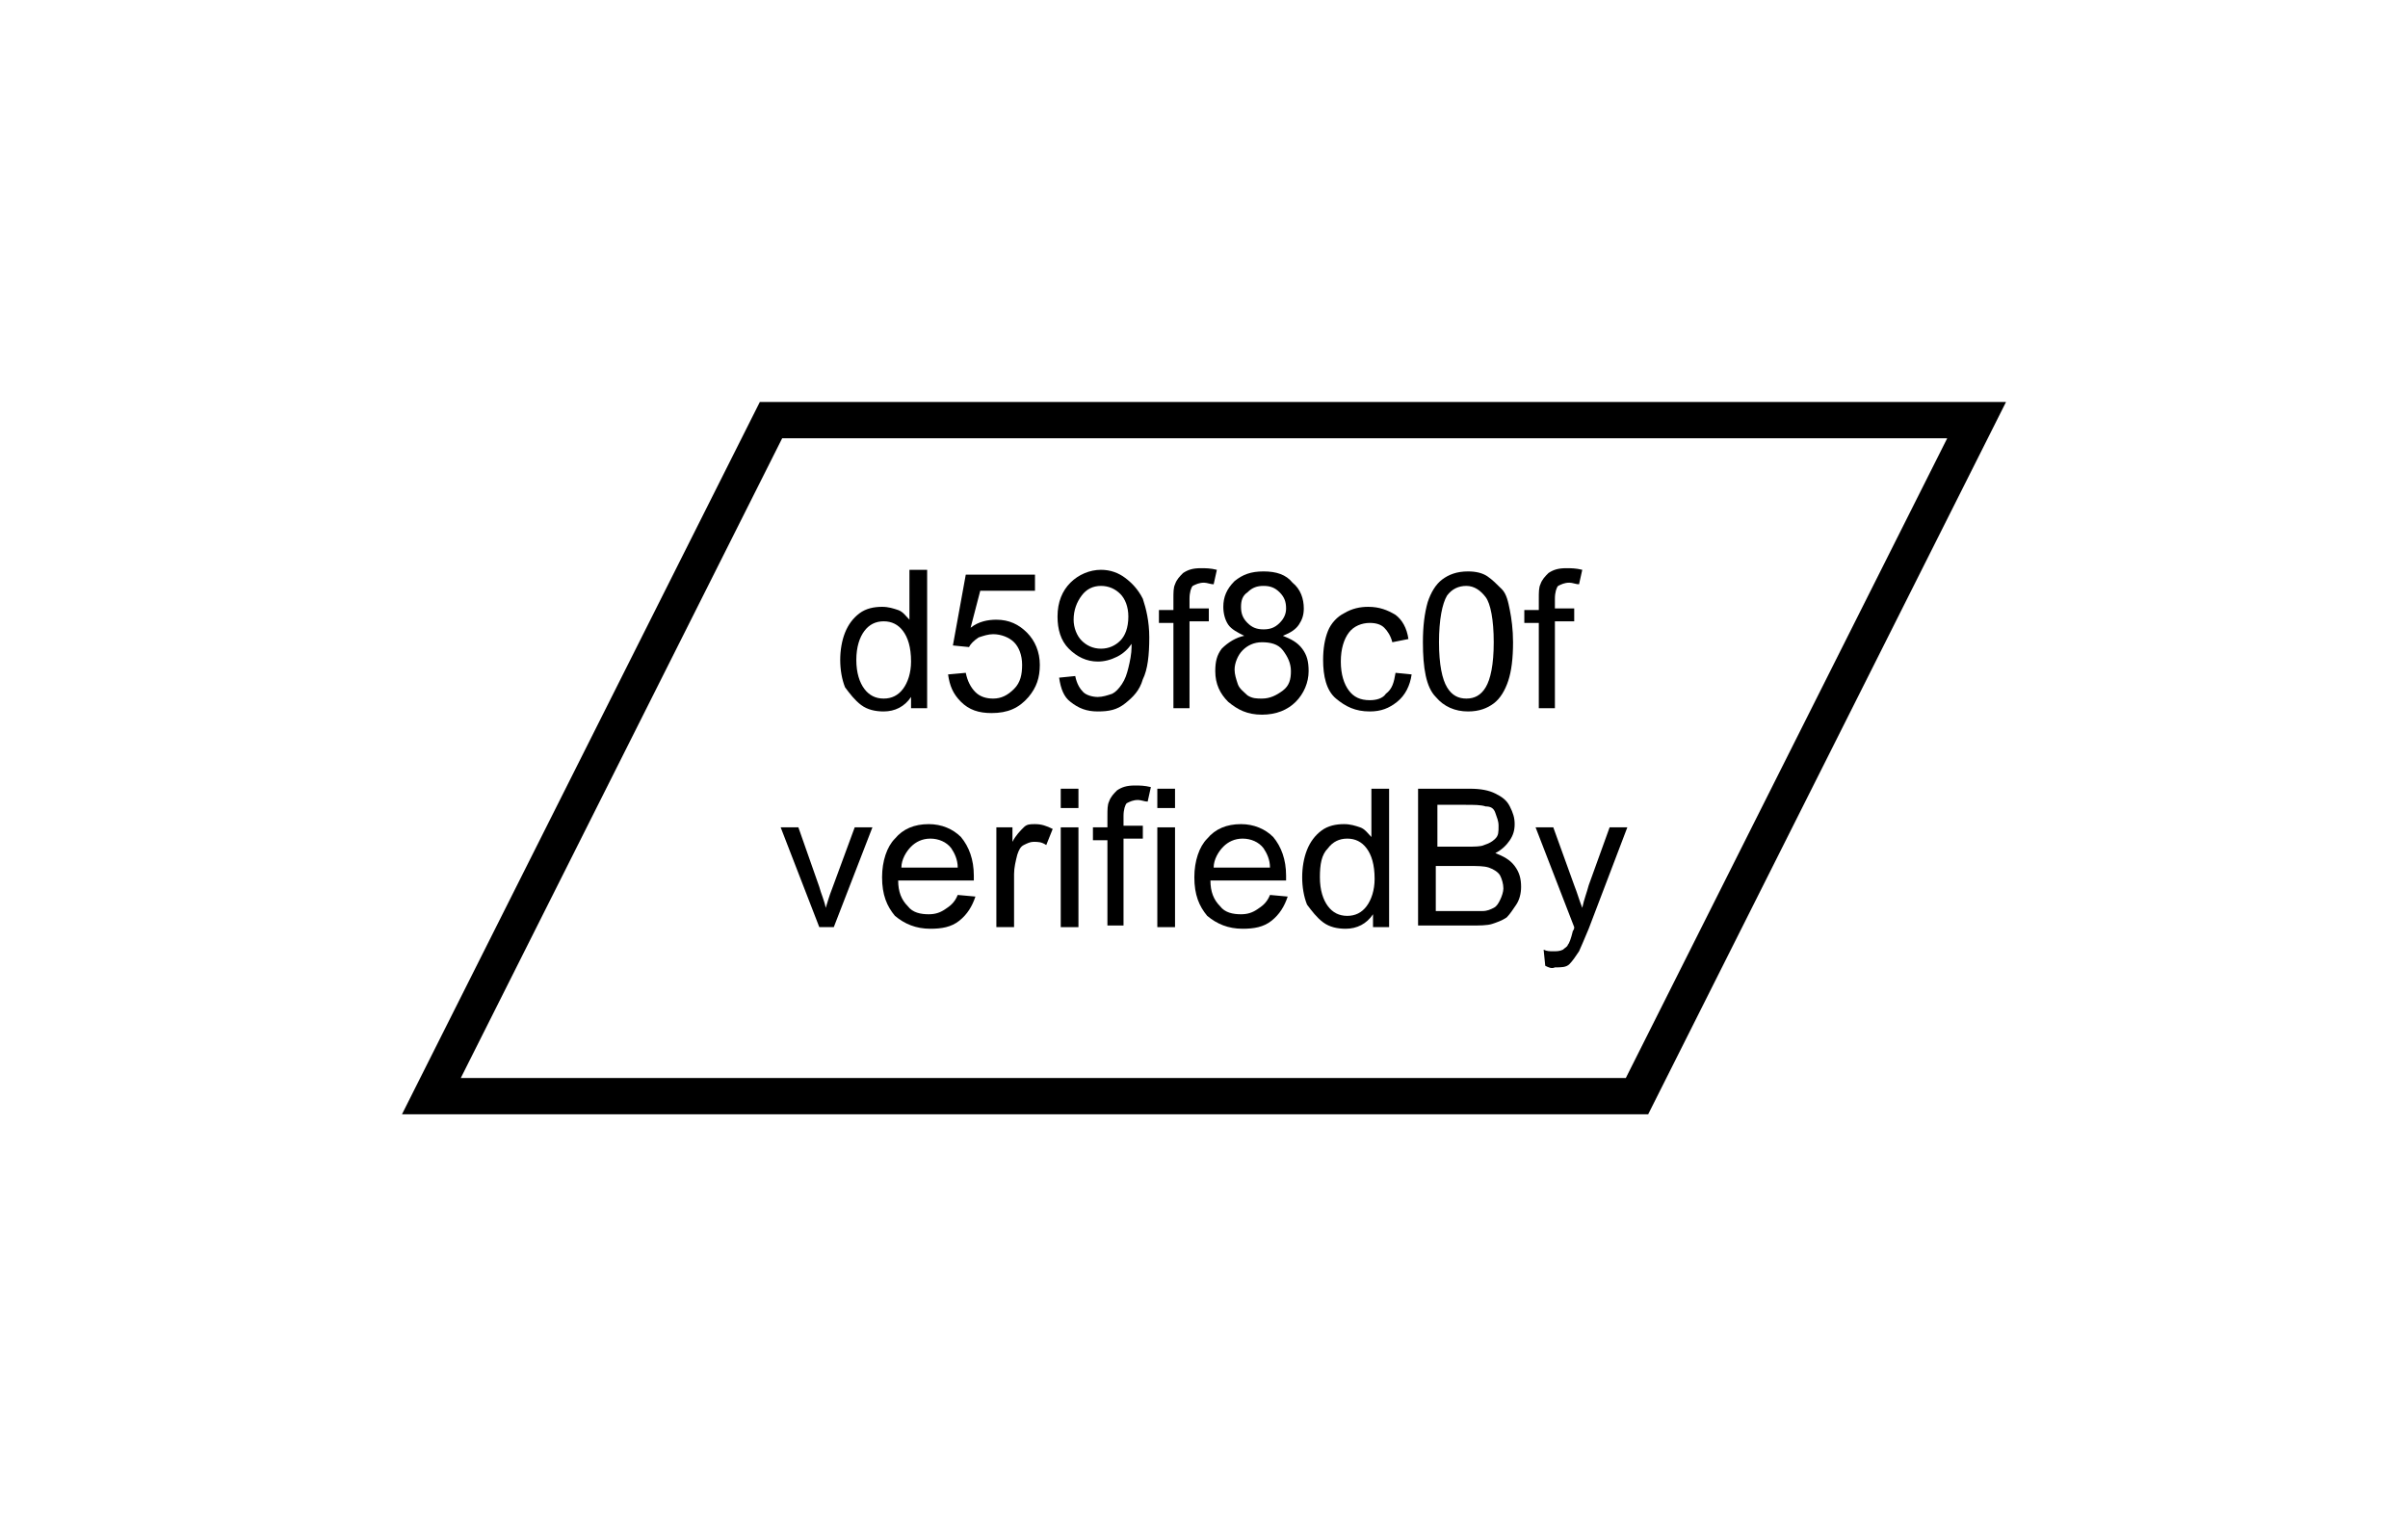
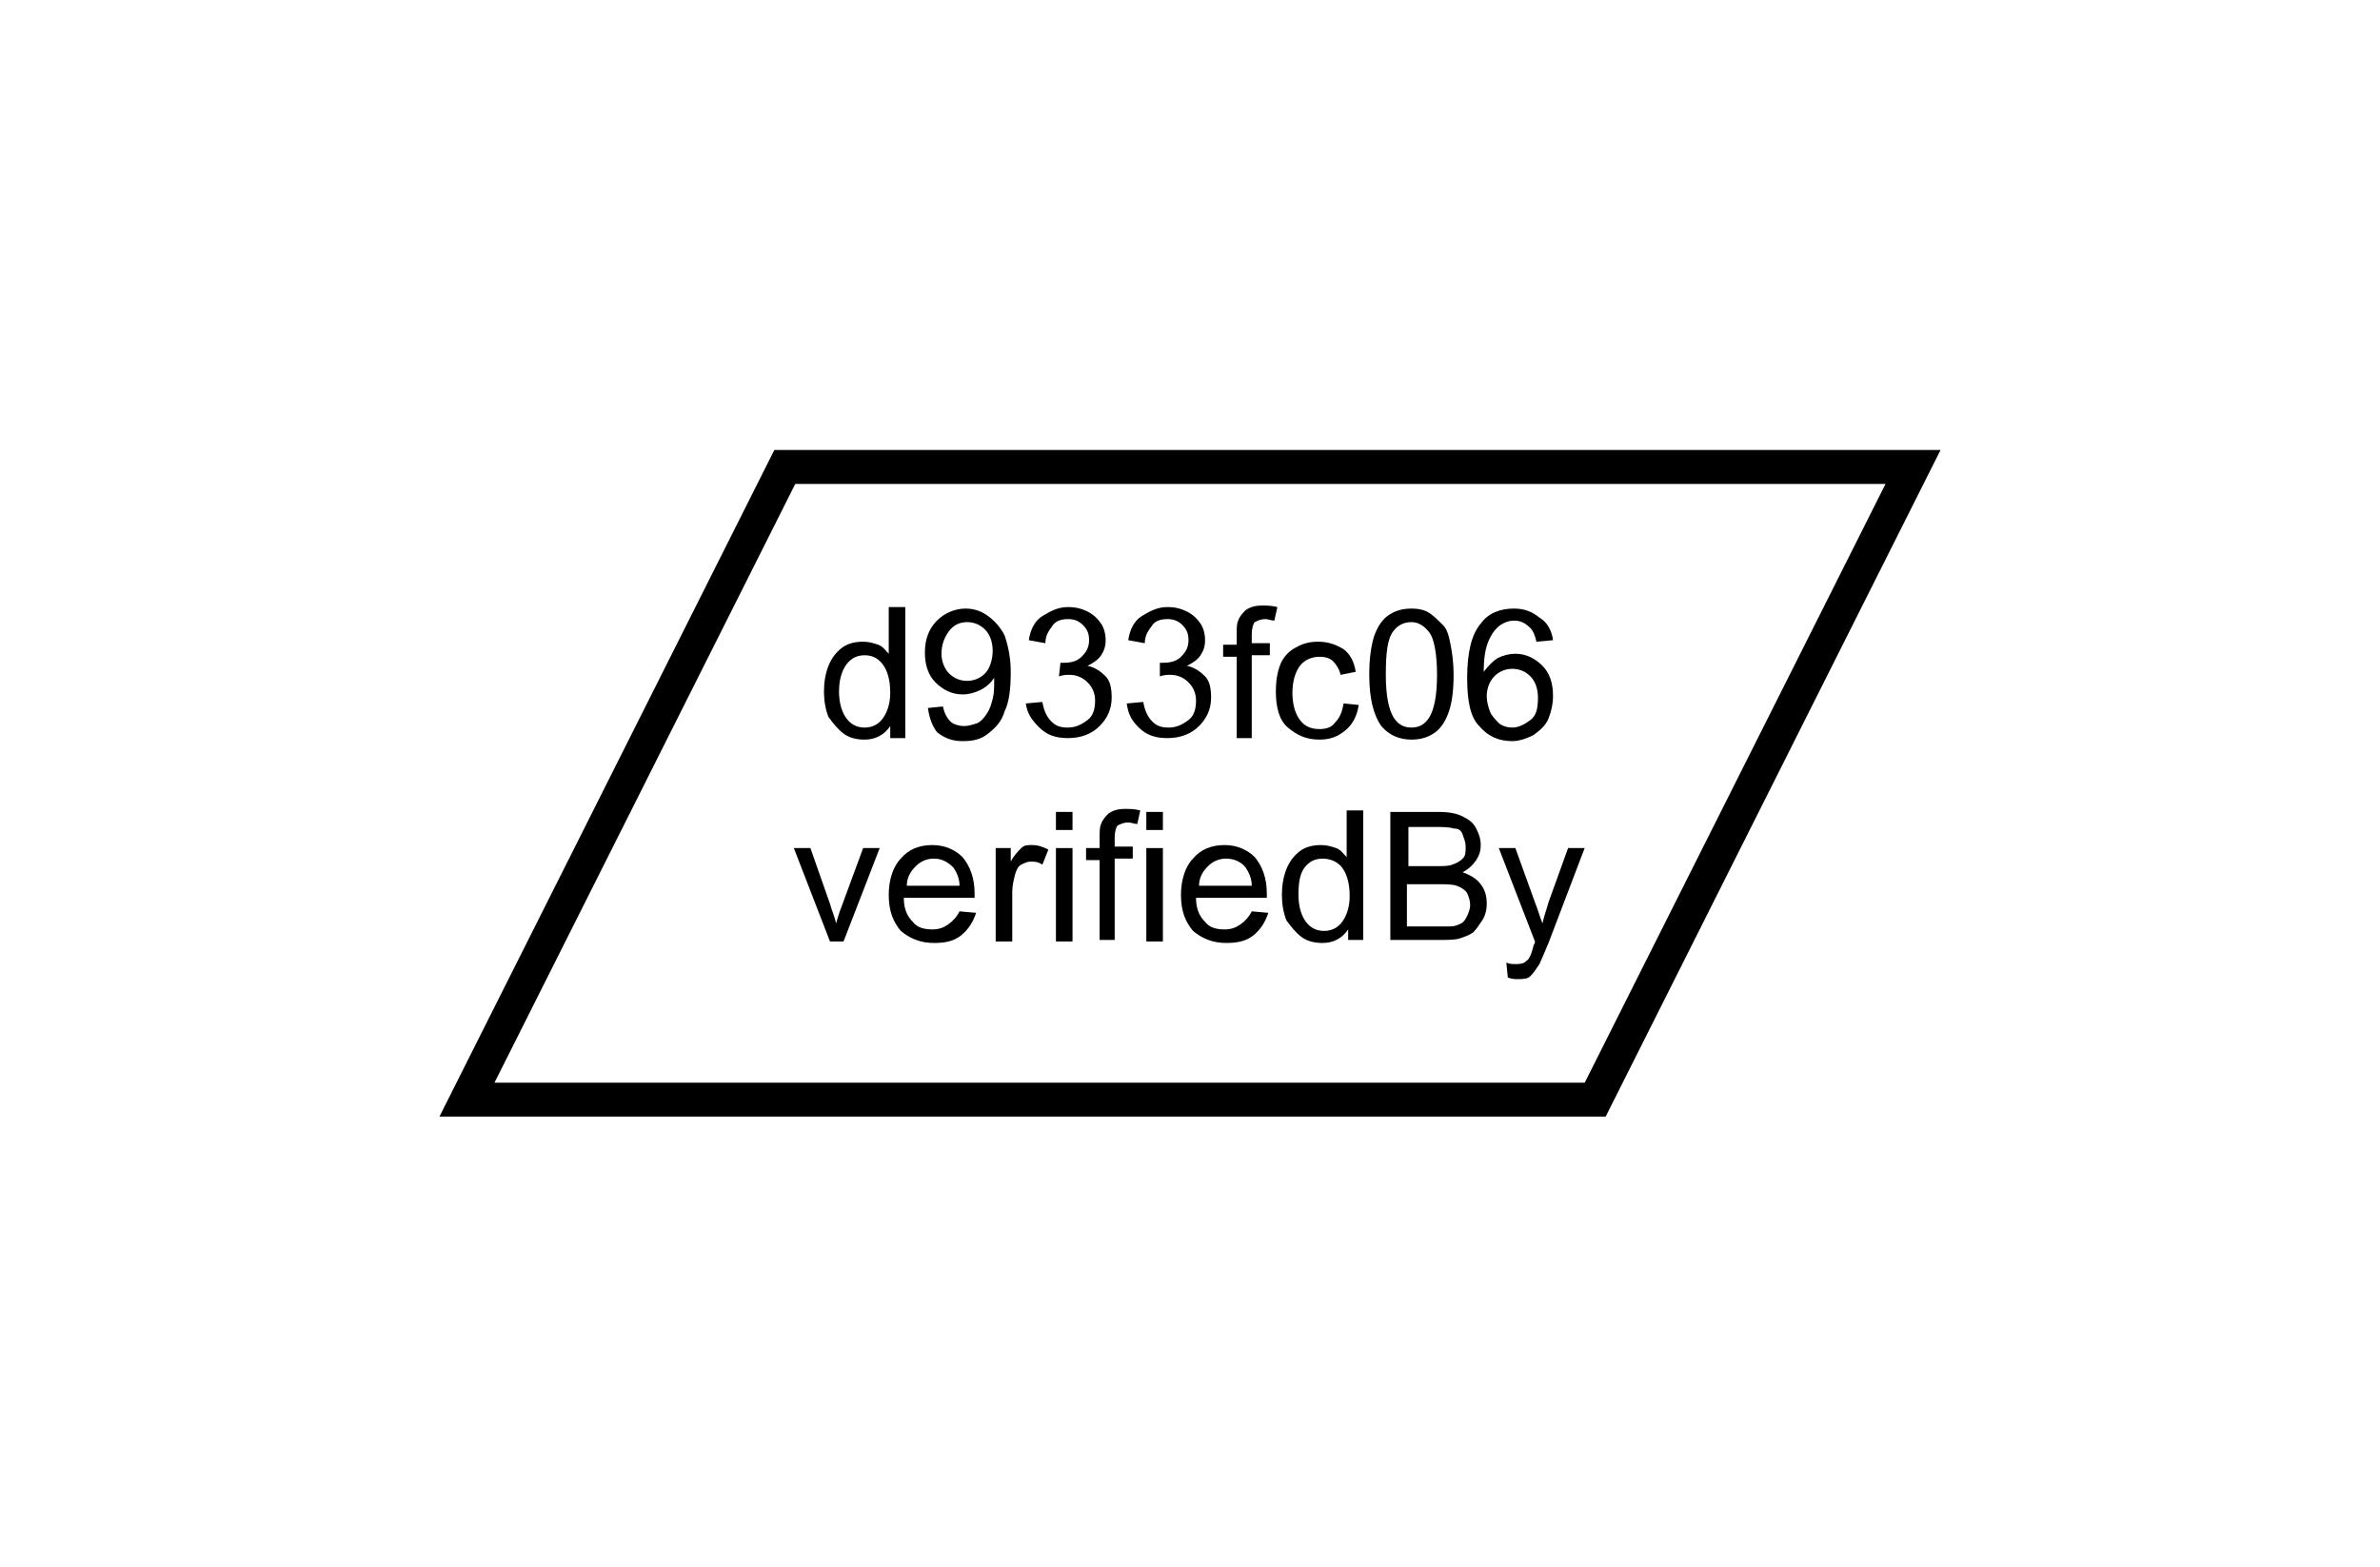
- <svg xmlns="http://www.w3.org/2000/svg" version="1.2" baseProfile="tiny" width="149.6px" height="94.3px" viewBox="0 0 149.6 94.3" xml:space="preserve">
-   <polygon fill="none" stroke="#000000" stroke-width="2.253" points="26.8,68.1 101.7,68.1 122.8,26.1 47.9,26.1 " />
-   <path d="M56.6,44.1v-0.8c-0.4,0.6-1,0.9-1.7,0.9c-0.5,0-1-0.1-1.4-0.4c-0.4-0.3-0.7-0.7-1-1.1c-0.2-0.5-0.3-1.1-0.3-1.7  c0-0.6,0.1-1.2,0.3-1.7s0.5-0.9,0.9-1.2c0.4-0.3,0.9-0.4,1.4-0.4c0.4,0,0.7,0.1,1,0.2s0.5,0.4,0.7,0.6v-3.1h1.1v8.6H56.6z M53.2,41  c0,0.8,0.2,1.4,0.5,1.8s0.7,0.6,1.2,0.6c0.5,0,0.9-0.2,1.2-0.6s0.5-1,0.5-1.7c0-0.9-0.2-1.5-0.5-1.9s-0.7-0.6-1.2-0.6  c-0.5,0-0.9,0.2-1.2,0.6C53.4,39.6,53.2,40.2,53.2,41z" />
-   <path d="M58.9,41.9l1.1-0.1c0.1,0.5,0.3,0.9,0.6,1.2s0.7,0.4,1.1,0.4c0.5,0,0.9-0.2,1.3-0.6s0.5-0.9,0.5-1.5c0-0.6-0.2-1.1-0.5-1.4  s-0.8-0.5-1.3-0.5c-0.3,0-0.6,0.1-0.9,0.2c-0.3,0.2-0.5,0.4-0.6,0.6l-1-0.1l0.8-4.4h4.3v1h-3.4L60.3,39c0.5-0.4,1.1-0.5,1.6-0.5  c0.8,0,1.4,0.3,1.9,0.8c0.5,0.5,0.8,1.2,0.8,2c0,0.8-0.2,1.4-0.7,2c-0.6,0.7-1.3,1-2.3,1c-0.8,0-1.4-0.2-1.9-0.7S59,42.6,58.9,41.9z  " />
-   <path d="M65.8,42.1l1-0.1c0.1,0.5,0.3,0.8,0.5,1c0.2,0.2,0.6,0.3,0.9,0.3c0.3,0,0.6-0.1,0.9-0.2c0.2-0.1,0.4-0.3,0.6-0.6  s0.3-0.6,0.4-1c0.1-0.4,0.2-0.9,0.2-1.3c0,0,0-0.1,0-0.2c-0.2,0.3-0.5,0.6-0.9,0.8s-0.8,0.3-1.2,0.3c-0.7,0-1.3-0.3-1.8-0.8  s-0.7-1.2-0.7-2c0-0.9,0.3-1.6,0.8-2.1c0.5-0.5,1.2-0.8,1.9-0.8c0.6,0,1.1,0.2,1.5,0.5s0.8,0.7,1.1,1.3c0.2,0.6,0.4,1.4,0.4,2.4  c0,1.1-0.1,2-0.4,2.6c-0.2,0.7-0.6,1.1-1.1,1.5s-1,0.5-1.7,0.5c-0.7,0-1.2-0.2-1.7-0.6C66.1,43.3,65.9,42.8,65.8,42.1z M70.1,38.3  c0-0.6-0.2-1.1-0.5-1.4s-0.7-0.5-1.2-0.5c-0.5,0-0.9,0.2-1.2,0.6c-0.3,0.4-0.5,0.9-0.5,1.5c0,0.5,0.2,1,0.5,1.3s0.7,0.5,1.2,0.5  c0.5,0,0.9-0.2,1.2-0.5S70.1,39,70.1,38.3z" />
-   <path d="M72.9,44.1v-5.4h-0.9v-0.8h0.9v-0.7c0-0.4,0-0.7,0.1-0.9c0.1-0.3,0.3-0.5,0.5-0.7c0.3-0.2,0.6-0.3,1.1-0.3  c0.3,0,0.6,0,1,0.1l-0.2,0.9c-0.2,0-0.4-0.1-0.6-0.1c-0.3,0-0.5,0.1-0.7,0.2c-0.1,0.1-0.2,0.4-0.2,0.8v0.6h1.2v0.8h-1.2v5.4H72.9z" />
-   <path d="M77.3,39.5c-0.4-0.2-0.8-0.4-1-0.7c-0.2-0.3-0.3-0.7-0.3-1.1c0-0.6,0.2-1.1,0.7-1.6c0.5-0.4,1-0.6,1.8-0.6  c0.8,0,1.4,0.2,1.8,0.7c0.5,0.4,0.7,1,0.7,1.6c0,0.4-0.1,0.7-0.3,1c-0.2,0.3-0.5,0.5-1,0.7c0.5,0.2,0.9,0.4,1.2,0.8s0.4,0.8,0.4,1.4  c0,0.7-0.3,1.4-0.8,1.9s-1.2,0.8-2.1,0.8s-1.5-0.3-2.1-0.8c-0.5-0.5-0.8-1.1-0.8-1.9c0-0.6,0.1-1,0.4-1.4  C76.3,39.9,76.8,39.6,77.3,39.5z M76.7,41.6c0,0.3,0.1,0.6,0.2,0.9c0.1,0.3,0.4,0.5,0.6,0.7c0.3,0.2,0.6,0.2,0.9,0.2  c0.5,0,0.9-0.2,1.3-0.5s0.5-0.7,0.5-1.2c0-0.5-0.2-0.9-0.5-1.3s-0.8-0.5-1.3-0.5c-0.5,0-0.9,0.2-1.2,0.5S76.7,41.2,76.7,41.6z   M77.1,37.7c0,0.4,0.1,0.7,0.4,1c0.3,0.3,0.6,0.4,1,0.4c0.4,0,0.7-0.1,1-0.4c0.3-0.3,0.4-0.6,0.4-0.9c0-0.4-0.1-0.7-0.4-1  c-0.3-0.3-0.6-0.4-1-0.4c-0.4,0-0.7,0.1-1,0.4C77.2,37,77.1,37.3,77.1,37.7z" />
-   <path d="M86.7,41.8l1,0.1c-0.1,0.7-0.4,1.3-0.9,1.7c-0.5,0.4-1,0.6-1.7,0.6c-0.9,0-1.5-0.3-2.1-0.8s-0.8-1.4-0.8-2.4  c0-0.7,0.1-1.3,0.3-1.8c0.2-0.5,0.6-0.9,1-1.1c0.5-0.3,1-0.4,1.5-0.4c0.7,0,1.2,0.2,1.7,0.5c0.4,0.3,0.7,0.8,0.8,1.5l-1,0.2  c-0.1-0.4-0.3-0.7-0.5-0.9c-0.2-0.2-0.5-0.3-0.9-0.3c-0.5,0-1,0.2-1.3,0.6s-0.5,1-0.5,1.8c0,0.8,0.2,1.4,0.5,1.8s0.7,0.6,1.3,0.6  c0.4,0,0.8-0.1,1-0.4C86.5,42.8,86.6,42.4,86.7,41.8z" />
-   <path d="M88.4,39.9c0-1,0.1-1.8,0.3-2.5c0.2-0.6,0.5-1.1,0.9-1.4c0.4-0.3,0.9-0.5,1.6-0.5c0.5,0,0.9,0.1,1.2,0.3s0.6,0.5,0.9,0.8  s0.4,0.8,0.5,1.3c0.1,0.5,0.2,1.2,0.2,2c0,1-0.1,1.8-0.3,2.4c-0.2,0.6-0.5,1.1-0.9,1.4c-0.4,0.3-0.9,0.5-1.6,0.5  c-0.8,0-1.5-0.3-2-0.9C88.6,42.7,88.4,41.5,88.4,39.9z M89.4,39.9c0,1.4,0.2,2.3,0.5,2.8s0.7,0.7,1.2,0.7c0.5,0,0.9-0.2,1.2-0.7  s0.5-1.4,0.5-2.8c0-1.4-0.2-2.4-0.5-2.8s-0.7-0.7-1.2-0.7c-0.5,0-0.9,0.2-1.2,0.6C89.6,37.5,89.4,38.5,89.4,39.9z" />
-   <path d="M95.6,44.1v-5.4h-0.9v-0.8h0.9v-0.7c0-0.4,0-0.7,0.1-0.9c0.1-0.3,0.3-0.5,0.5-0.7c0.3-0.2,0.6-0.3,1.1-0.3  c0.3,0,0.6,0,1,0.1l-0.2,0.9c-0.2,0-0.4-0.1-0.6-0.1c-0.3,0-0.5,0.1-0.7,0.2c-0.1,0.1-0.2,0.4-0.2,0.8v0.6h1.2v0.8h-1.2v5.4H95.6z" />
-   <path d="M50.9,57.6l-2.4-6.2h1.1l1.3,3.7c0.1,0.4,0.3,0.8,0.4,1.3c0.1-0.3,0.2-0.7,0.4-1.2l1.4-3.8h1.1l-2.4,6.2H50.9z" />
-   <path d="M59.5,55.6l1.1,0.1c-0.2,0.6-0.5,1.1-1,1.5s-1.1,0.5-1.8,0.5c-0.9,0-1.6-0.3-2.2-0.8c-0.5-0.6-0.8-1.3-0.8-2.4  c0-1,0.3-1.9,0.8-2.4c0.5-0.6,1.2-0.9,2.1-0.9c0.8,0,1.5,0.3,2,0.8c0.5,0.6,0.8,1.4,0.8,2.4c0,0.1,0,0.2,0,0.3h-4.7  c0,0.7,0.2,1.2,0.6,1.6c0.3,0.4,0.8,0.5,1.3,0.5c0.4,0,0.7-0.1,1-0.3S59.3,56.1,59.5,55.6z M56,53.9h3.5c0-0.5-0.2-0.9-0.4-1.2  c-0.3-0.4-0.8-0.6-1.3-0.6c-0.5,0-0.9,0.2-1.2,0.5S56,53.4,56,53.9z" />
-   <path d="M61.9,57.6v-6.2h1v0.9c0.2-0.4,0.5-0.7,0.7-0.9s0.4-0.2,0.7-0.2c0.4,0,0.7,0.1,1.1,0.3l-0.4,1c-0.3-0.2-0.5-0.2-0.8-0.2  c-0.2,0-0.4,0.1-0.6,0.2c-0.2,0.1-0.3,0.3-0.4,0.6c-0.1,0.4-0.2,0.8-0.2,1.2v3.3H61.9z" />
-   <path d="M65.9,50.2V49H67v1.2H65.9z M65.9,57.6v-6.2H67v6.2H65.9z" />
-   <path d="M68.8,57.6v-5.4h-0.9v-0.8h0.9v-0.7c0-0.4,0-0.7,0.1-0.9c0.1-0.3,0.3-0.5,0.5-0.7c0.3-0.2,0.6-0.3,1.1-0.3  c0.3,0,0.6,0,1,0.1l-0.2,0.9c-0.2,0-0.4-0.1-0.6-0.1c-0.3,0-0.5,0.1-0.7,0.2c-0.1,0.1-0.2,0.4-0.2,0.8v0.6h1.2v0.8h-1.2v5.4H68.8z" />
-   <path d="M71.9,50.2V49H73v1.2H71.9z M71.9,57.6v-6.2H73v6.2H71.9z" />
-   <path d="M78.9,55.6l1.1,0.1c-0.2,0.6-0.5,1.1-1,1.5s-1.1,0.5-1.8,0.5c-0.9,0-1.6-0.3-2.2-0.8c-0.5-0.6-0.8-1.3-0.8-2.4  c0-1,0.3-1.9,0.8-2.4c0.5-0.6,1.2-0.9,2.1-0.9c0.8,0,1.5,0.3,2,0.8c0.5,0.6,0.8,1.4,0.8,2.4c0,0.1,0,0.2,0,0.3h-4.7  c0,0.7,0.2,1.2,0.6,1.6c0.3,0.4,0.8,0.5,1.3,0.5c0.4,0,0.7-0.1,1-0.3S78.7,56.1,78.9,55.6z M75.4,53.9h3.5c0-0.5-0.2-0.9-0.4-1.2  c-0.3-0.4-0.8-0.6-1.3-0.6c-0.5,0-0.9,0.2-1.2,0.5S75.4,53.4,75.4,53.9z" />
-   <path d="M85.3,57.6v-0.8c-0.4,0.6-1,0.9-1.7,0.9c-0.5,0-1-0.1-1.4-0.4c-0.4-0.3-0.7-0.7-1-1.1c-0.2-0.5-0.3-1.1-0.3-1.7  c0-0.6,0.1-1.2,0.3-1.7s0.5-0.9,0.9-1.2c0.4-0.3,0.9-0.4,1.4-0.4c0.4,0,0.7,0.1,1,0.2s0.5,0.4,0.7,0.6V49h1.1v8.6H85.3z M82,54.5  c0,0.8,0.2,1.4,0.5,1.8s0.7,0.6,1.2,0.6c0.5,0,0.9-0.2,1.2-0.6s0.5-1,0.5-1.7c0-0.9-0.2-1.5-0.5-1.9s-0.7-0.6-1.2-0.6  c-0.5,0-0.9,0.2-1.2,0.6C82.1,53.1,82,53.7,82,54.5z" />
-   <path d="M88.1,57.6V49h3.2c0.7,0,1.2,0.1,1.6,0.3c0.4,0.2,0.7,0.4,0.9,0.8c0.2,0.4,0.3,0.7,0.3,1.1c0,0.4-0.1,0.7-0.3,1  c-0.2,0.3-0.5,0.6-0.9,0.8c0.5,0.2,0.9,0.4,1.2,0.8c0.3,0.4,0.4,0.8,0.4,1.3c0,0.4-0.1,0.8-0.3,1.1s-0.4,0.6-0.6,0.8  c-0.3,0.2-0.6,0.3-0.9,0.4s-0.8,0.1-1.4,0.1H88.1z M89.2,52.6h1.9c0.5,0,0.9,0,1.1-0.1c0.3-0.1,0.5-0.2,0.7-0.4s0.2-0.4,0.2-0.8  c0-0.3-0.1-0.5-0.2-0.8s-0.3-0.4-0.6-0.4c-0.3-0.1-0.7-0.1-1.3-0.1h-1.7V52.6z M89.2,56.6h2.1c0.4,0,0.6,0,0.8,0  c0.3,0,0.5-0.1,0.7-0.2s0.3-0.3,0.4-0.5c0.1-0.2,0.2-0.5,0.2-0.7c0-0.3-0.1-0.6-0.2-0.8s-0.4-0.4-0.7-0.5s-0.7-0.1-1.3-0.1h-2V56.6z  " />
-   <path d="M96,60l-0.1-1c0.2,0.1,0.4,0.1,0.6,0.1c0.2,0,0.4,0,0.6-0.1c0.1-0.1,0.3-0.2,0.3-0.3c0.1-0.1,0.2-0.4,0.3-0.8  c0-0.1,0.1-0.1,0.1-0.3l-2.4-6.2h1.1l1.3,3.6c0.2,0.5,0.3,0.9,0.5,1.4c0.1-0.5,0.3-1,0.4-1.4l1.3-3.6h1.1l-2.4,6.3  c-0.3,0.7-0.5,1.2-0.6,1.4c-0.2,0.3-0.4,0.6-0.6,0.8c-0.2,0.2-0.5,0.2-0.9,0.2C96.4,60.2,96.2,60.1,96,60z" />
+ <svg xmlns="http://www.w3.org/2000/svg" version="1.2" baseProfile="tiny" width="158px" height="104px" viewBox="0 0 158 104" xml:space="preserve">
+   <polygon fill="none" stroke="#000000" stroke-width="2.253" points="31,73 105.9,73 127,31 52.1,31 " />
+   <rect x="25" y="25" fill-rule="evenodd" fill="none" width="108" height="54" />
+   <path d="M59.1,49v-0.8c-0.4,0.6-1,0.9-1.7,0.9c-0.5,0-1-0.1-1.4-0.4c-0.4-0.3-0.7-0.7-1-1.1c-0.2-0.5-0.3-1.1-0.3-1.7  c0-0.6,0.1-1.2,0.3-1.7s0.5-0.9,0.9-1.2c0.4-0.3,0.9-0.4,1.4-0.4c0.4,0,0.7,0.1,1,0.2s0.5,0.4,0.7,0.6v-3.1h1.1V49H59.1z M55.7,45.9  c0,0.8,0.2,1.4,0.5,1.8s0.7,0.6,1.2,0.6c0.5,0,0.9-0.2,1.2-0.6s0.5-1,0.5-1.7c0-0.9-0.2-1.5-0.5-1.9s-0.7-0.6-1.2-0.6  c-0.5,0-0.9,0.2-1.2,0.6C55.9,44.5,55.7,45.1,55.7,45.9z" />
+   <path d="M61.6,47l1-0.1c0.1,0.5,0.3,0.8,0.5,1c0.2,0.2,0.6,0.3,0.9,0.3c0.3,0,0.6-0.1,0.9-0.2c0.2-0.1,0.4-0.3,0.6-0.6  s0.3-0.6,0.4-1C66,46,66,45.6,66,45.2c0,0,0-0.1,0-0.2c-0.2,0.3-0.5,0.6-0.9,0.8s-0.8,0.3-1.2,0.3c-0.7,0-1.3-0.3-1.8-0.8  s-0.7-1.2-0.7-2c0-0.9,0.3-1.6,0.8-2.1c0.5-0.5,1.2-0.8,1.9-0.8c0.6,0,1.1,0.2,1.5,0.5s0.8,0.7,1.1,1.3c0.2,0.6,0.4,1.4,0.4,2.4  c0,1.1-0.1,2-0.4,2.6c-0.2,0.7-0.6,1.1-1.1,1.5s-1,0.5-1.7,0.5c-0.7,0-1.2-0.2-1.7-0.6C61.9,48.2,61.7,47.7,61.6,47z M65.9,43.2  c0-0.6-0.2-1.1-0.5-1.4s-0.7-0.5-1.2-0.5c-0.5,0-0.9,0.2-1.2,0.6c-0.3,0.4-0.5,0.9-0.5,1.5c0,0.5,0.2,1,0.5,1.3s0.7,0.5,1.2,0.5  c0.5,0,0.9-0.2,1.2-0.5S65.9,43.8,65.9,43.2z" />
+   <path d="M68.1,46.7l1.1-0.1c0.1,0.6,0.3,1,0.6,1.3s0.6,0.4,1.1,0.4c0.5,0,0.9-0.2,1.3-0.5s0.5-0.8,0.5-1.3c0-0.5-0.2-0.9-0.5-1.2  s-0.7-0.5-1.2-0.5c-0.2,0-0.4,0-0.7,0.1l0.1-0.9c0.1,0,0.1,0,0.2,0c0.5,0,0.9-0.1,1.2-0.4s0.5-0.6,0.5-1.1c0-0.4-0.1-0.7-0.4-1  c-0.3-0.3-0.6-0.4-1-0.4c-0.4,0-0.8,0.1-1,0.4s-0.5,0.6-0.5,1.2l-1.1-0.2c0.1-0.7,0.4-1.3,0.9-1.6s1-0.6,1.7-0.6  c0.5,0,0.9,0.1,1.3,0.3c0.4,0.2,0.7,0.5,0.9,0.8s0.3,0.7,0.3,1.1c0,0.4-0.1,0.7-0.3,1s-0.5,0.5-0.9,0.7c0.5,0.1,0.9,0.4,1.2,0.7  s0.4,0.8,0.4,1.4c0,0.8-0.3,1.4-0.8,1.9c-0.5,0.5-1.2,0.8-2.1,0.8c-0.8,0-1.4-0.2-1.9-0.7S68.2,47.4,68.1,46.7z" />
+   <path d="M74.8,46.7l1.1-0.1c0.1,0.6,0.3,1,0.6,1.3s0.6,0.4,1.1,0.4c0.5,0,0.9-0.2,1.3-0.5s0.5-0.8,0.5-1.3c0-0.5-0.2-0.9-0.5-1.2  s-0.7-0.5-1.2-0.5c-0.2,0-0.4,0-0.7,0.1L77,44c0.1,0,0.1,0,0.2,0c0.5,0,0.9-0.1,1.2-0.4s0.5-0.6,0.5-1.1c0-0.4-0.1-0.7-0.4-1  c-0.3-0.3-0.6-0.4-1-0.4c-0.4,0-0.8,0.1-1,0.4s-0.5,0.6-0.5,1.2l-1.1-0.2c0.1-0.7,0.4-1.3,0.9-1.6s1-0.6,1.7-0.6  c0.5,0,0.9,0.1,1.3,0.3c0.4,0.2,0.7,0.5,0.9,0.8s0.3,0.7,0.3,1.1c0,0.4-0.1,0.7-0.3,1s-0.5,0.5-0.9,0.7c0.5,0.1,0.9,0.4,1.2,0.7  s0.4,0.8,0.4,1.4c0,0.8-0.3,1.4-0.8,1.9c-0.5,0.5-1.2,0.8-2.1,0.8c-0.8,0-1.4-0.2-1.9-0.7S74.9,47.4,74.8,46.7z" />
+   <path d="M82.1,49v-5.4h-0.9v-0.8h0.9v-0.7c0-0.4,0-0.7,0.1-0.9c0.1-0.3,0.3-0.5,0.5-0.7c0.3-0.2,0.6-0.3,1.1-0.3c0.3,0,0.6,0,1,0.1  l-0.2,0.9c-0.2,0-0.4-0.1-0.6-0.1c-0.3,0-0.5,0.1-0.7,0.2c-0.1,0.1-0.2,0.4-0.2,0.8v0.6h1.2v0.8h-1.2V49H82.1z" />
+   <path d="M89.2,46.7l1,0.1c-0.1,0.7-0.4,1.3-0.9,1.7c-0.5,0.4-1,0.6-1.7,0.6c-0.9,0-1.5-0.3-2.1-0.8s-0.8-1.4-0.8-2.4  c0-0.7,0.1-1.3,0.3-1.8c0.2-0.5,0.6-0.9,1-1.1c0.5-0.3,1-0.4,1.5-0.4c0.7,0,1.2,0.2,1.7,0.5c0.4,0.3,0.7,0.8,0.8,1.5l-1,0.2  c-0.1-0.4-0.3-0.7-0.5-0.9c-0.2-0.2-0.5-0.3-0.9-0.3c-0.5,0-1,0.2-1.3,0.6s-0.5,1-0.5,1.8c0,0.8,0.2,1.4,0.5,1.8s0.7,0.6,1.3,0.6  c0.4,0,0.8-0.1,1-0.4C89,47.6,89.1,47.2,89.2,46.7z" />
+   <path d="M90.9,44.8c0-1,0.1-1.8,0.3-2.5c0.2-0.6,0.5-1.1,0.9-1.4c0.4-0.3,0.9-0.5,1.6-0.5c0.5,0,0.9,0.1,1.2,0.3s0.6,0.5,0.9,0.8  s0.4,0.8,0.5,1.3c0.1,0.5,0.2,1.2,0.2,2c0,1-0.1,1.8-0.3,2.4c-0.2,0.6-0.5,1.1-0.9,1.4c-0.4,0.3-0.9,0.5-1.6,0.5  c-0.8,0-1.5-0.3-2-0.9C91.2,47.5,90.9,46.4,90.9,44.8z M92,44.8c0,1.4,0.2,2.3,0.5,2.8s0.7,0.7,1.2,0.7c0.5,0,0.9-0.2,1.2-0.7  s0.5-1.4,0.5-2.8c0-1.4-0.2-2.4-0.5-2.8s-0.7-0.7-1.2-0.7c-0.5,0-0.9,0.2-1.2,0.6C92.1,42.4,92,43.4,92,44.8z" />
+   <path d="M103.1,42.5l-1.1,0.1c-0.1-0.4-0.2-0.7-0.4-0.9c-0.3-0.3-0.6-0.5-1.1-0.5c-0.3,0-0.6,0.1-0.9,0.3c-0.3,0.2-0.6,0.6-0.8,1.1  c-0.2,0.5-0.3,1.1-0.3,2c0.3-0.4,0.6-0.7,0.9-0.9c0.4-0.2,0.8-0.3,1.2-0.3c0.7,0,1.3,0.3,1.8,0.8s0.7,1.2,0.7,2c0,0.5-0.1,1-0.3,1.5  c-0.2,0.5-0.6,0.8-1,1.1c-0.4,0.2-0.9,0.4-1.4,0.4c-0.9,0-1.6-0.3-2.2-1c-0.6-0.6-0.8-1.7-0.8-3.2c0-1.7,0.3-2.9,0.9-3.6  c0.5-0.7,1.3-1,2.2-1c0.7,0,1.2,0.2,1.7,0.6C102.7,41.3,103,41.8,103.1,42.5z M98.7,46.2c0,0.4,0.1,0.7,0.2,1s0.4,0.6,0.6,0.8  s0.6,0.3,0.9,0.3c0.4,0,0.8-0.2,1.2-0.5s0.5-0.8,0.5-1.5c0-0.6-0.2-1.1-0.5-1.4s-0.7-0.5-1.2-0.5c-0.5,0-0.9,0.2-1.2,0.5  S98.7,45.7,98.7,46.2z" />
+   <path d="M55.1,62.5l-2.4-6.2h1.1l1.3,3.7c0.1,0.4,0.3,0.8,0.4,1.3c0.1-0.3,0.2-0.7,0.4-1.2l1.4-3.8h1.1l-2.4,6.2H55.1z" />
+   <path d="M63.7,60.5l1.1,0.1c-0.2,0.6-0.5,1.1-1,1.5s-1.1,0.5-1.8,0.5c-0.9,0-1.6-0.3-2.2-0.8c-0.5-0.6-0.8-1.3-0.8-2.4  c0-1,0.3-1.9,0.8-2.4c0.5-0.6,1.2-0.9,2.1-0.9c0.8,0,1.5,0.3,2,0.8c0.5,0.6,0.8,1.4,0.8,2.4c0,0.1,0,0.2,0,0.3h-4.7  c0,0.7,0.2,1.2,0.6,1.6c0.3,0.4,0.8,0.5,1.3,0.5c0.4,0,0.7-0.1,1-0.3S63.5,60.9,63.7,60.5z M60.2,58.8h3.5c0-0.5-0.2-0.9-0.4-1.2  C62.9,57.2,62.5,57,62,57c-0.5,0-0.9,0.2-1.2,0.5S60.2,58.2,60.2,58.8z" />
+   <path d="M66.1,62.5v-6.2h1v0.9c0.2-0.4,0.5-0.7,0.7-0.9s0.4-0.2,0.7-0.2c0.4,0,0.7,0.1,1.1,0.3l-0.4,1c-0.3-0.2-0.5-0.2-0.8-0.2  c-0.2,0-0.4,0.1-0.6,0.2c-0.2,0.1-0.3,0.3-0.4,0.6c-0.1,0.4-0.2,0.8-0.2,1.2v3.3H66.1z" />
+   <path d="M70.1,55.1v-1.2h1.1v1.2H70.1z M70.1,62.5v-6.2h1.1v6.2H70.1z" />
+   <path d="M73,62.5v-5.4h-0.9v-0.8H73v-0.7c0-0.4,0-0.7,0.1-0.9c0.1-0.3,0.3-0.5,0.5-0.7c0.3-0.2,0.6-0.3,1.1-0.3c0.3,0,0.6,0,1,0.1  l-0.2,0.9c-0.2,0-0.4-0.1-0.6-0.1c-0.3,0-0.5,0.1-0.7,0.2c-0.1,0.1-0.2,0.4-0.2,0.8v0.6h1.2v0.8h-1.2v5.4H73z" />
+   <path d="M76.1,55.1v-1.2h1.1v1.2H76.1z M76.1,62.5v-6.2h1.1v6.2H76.1z" />
+   <path d="M83.1,60.5l1.1,0.1c-0.2,0.6-0.5,1.1-1,1.5s-1.1,0.5-1.8,0.5c-0.9,0-1.6-0.3-2.2-0.8c-0.5-0.6-0.8-1.3-0.8-2.4  c0-1,0.3-1.9,0.8-2.4c0.5-0.6,1.2-0.9,2.1-0.9c0.8,0,1.5,0.3,2,0.8c0.5,0.6,0.8,1.4,0.8,2.4c0,0.1,0,0.2,0,0.3h-4.7  c0,0.7,0.2,1.2,0.6,1.6c0.3,0.4,0.8,0.5,1.3,0.5c0.4,0,0.7-0.1,1-0.3S82.9,60.9,83.1,60.5z M79.6,58.8h3.5c0-0.5-0.2-0.9-0.4-1.2  c-0.3-0.4-0.8-0.6-1.3-0.6c-0.5,0-0.9,0.2-1.2,0.5S79.6,58.2,79.6,58.8z" />
+   <path d="M89.5,62.5v-0.8c-0.4,0.6-1,0.9-1.7,0.9c-0.5,0-1-0.1-1.4-0.4c-0.4-0.3-0.7-0.7-1-1.1c-0.2-0.5-0.3-1.1-0.3-1.7  c0-0.6,0.1-1.2,0.3-1.7s0.5-0.9,0.9-1.2c0.4-0.3,0.9-0.4,1.4-0.4c0.4,0,0.7,0.1,1,0.2s0.5,0.4,0.7,0.6v-3.1h1.1v8.6H89.5z   M86.2,59.4c0,0.8,0.2,1.4,0.5,1.8s0.7,0.6,1.2,0.6c0.5,0,0.9-0.2,1.2-0.6s0.5-1,0.5-1.7c0-0.9-0.2-1.5-0.5-1.9S88.3,57,87.8,57  c-0.5,0-0.9,0.2-1.2,0.6C86.3,58,86.2,58.6,86.2,59.4z" />
+   <path d="M92.3,62.5v-8.6h3.2c0.7,0,1.2,0.1,1.6,0.3c0.4,0.2,0.7,0.4,0.9,0.8c0.2,0.4,0.3,0.7,0.3,1.1c0,0.4-0.1,0.7-0.3,1  c-0.2,0.3-0.5,0.6-0.9,0.8c0.5,0.2,0.9,0.4,1.2,0.8c0.3,0.4,0.4,0.8,0.4,1.3c0,0.4-0.1,0.8-0.3,1.1s-0.4,0.6-0.6,0.8  c-0.3,0.2-0.6,0.3-0.9,0.4s-0.8,0.1-1.4,0.1H92.3z M93.4,57.5h1.9c0.5,0,0.9,0,1.1-0.1c0.3-0.1,0.5-0.2,0.7-0.4s0.2-0.4,0.2-0.8  c0-0.3-0.1-0.5-0.2-0.8s-0.3-0.4-0.6-0.4c-0.3-0.1-0.7-0.1-1.3-0.1h-1.7V57.5z M93.4,61.5h2.1c0.4,0,0.6,0,0.8,0  c0.3,0,0.5-0.1,0.7-0.2s0.3-0.3,0.4-0.5c0.1-0.2,0.2-0.5,0.2-0.7c0-0.3-0.1-0.6-0.2-0.8s-0.4-0.4-0.7-0.5s-0.7-0.1-1.3-0.1h-2V61.5z  " />
+   <path d="M100.1,64.9l-0.1-1c0.2,0.1,0.4,0.1,0.6,0.1c0.2,0,0.4,0,0.6-0.1c0.1-0.1,0.3-0.2,0.3-0.3c0.1-0.1,0.2-0.4,0.3-0.8  c0-0.1,0.1-0.1,0.1-0.3l-2.4-6.2h1.1l1.3,3.6c0.2,0.5,0.3,0.9,0.5,1.4c0.1-0.5,0.3-1,0.4-1.4l1.3-3.6h1.1l-2.4,6.3  c-0.3,0.7-0.5,1.2-0.6,1.4c-0.2,0.3-0.4,0.6-0.6,0.8c-0.2,0.2-0.5,0.2-0.9,0.2C100.6,65,100.4,65,100.1,64.9z" />
+   <rect x="52.6" y="38.5" fill-rule="evenodd" fill="none" width="52.7" height="27" />
</svg>
